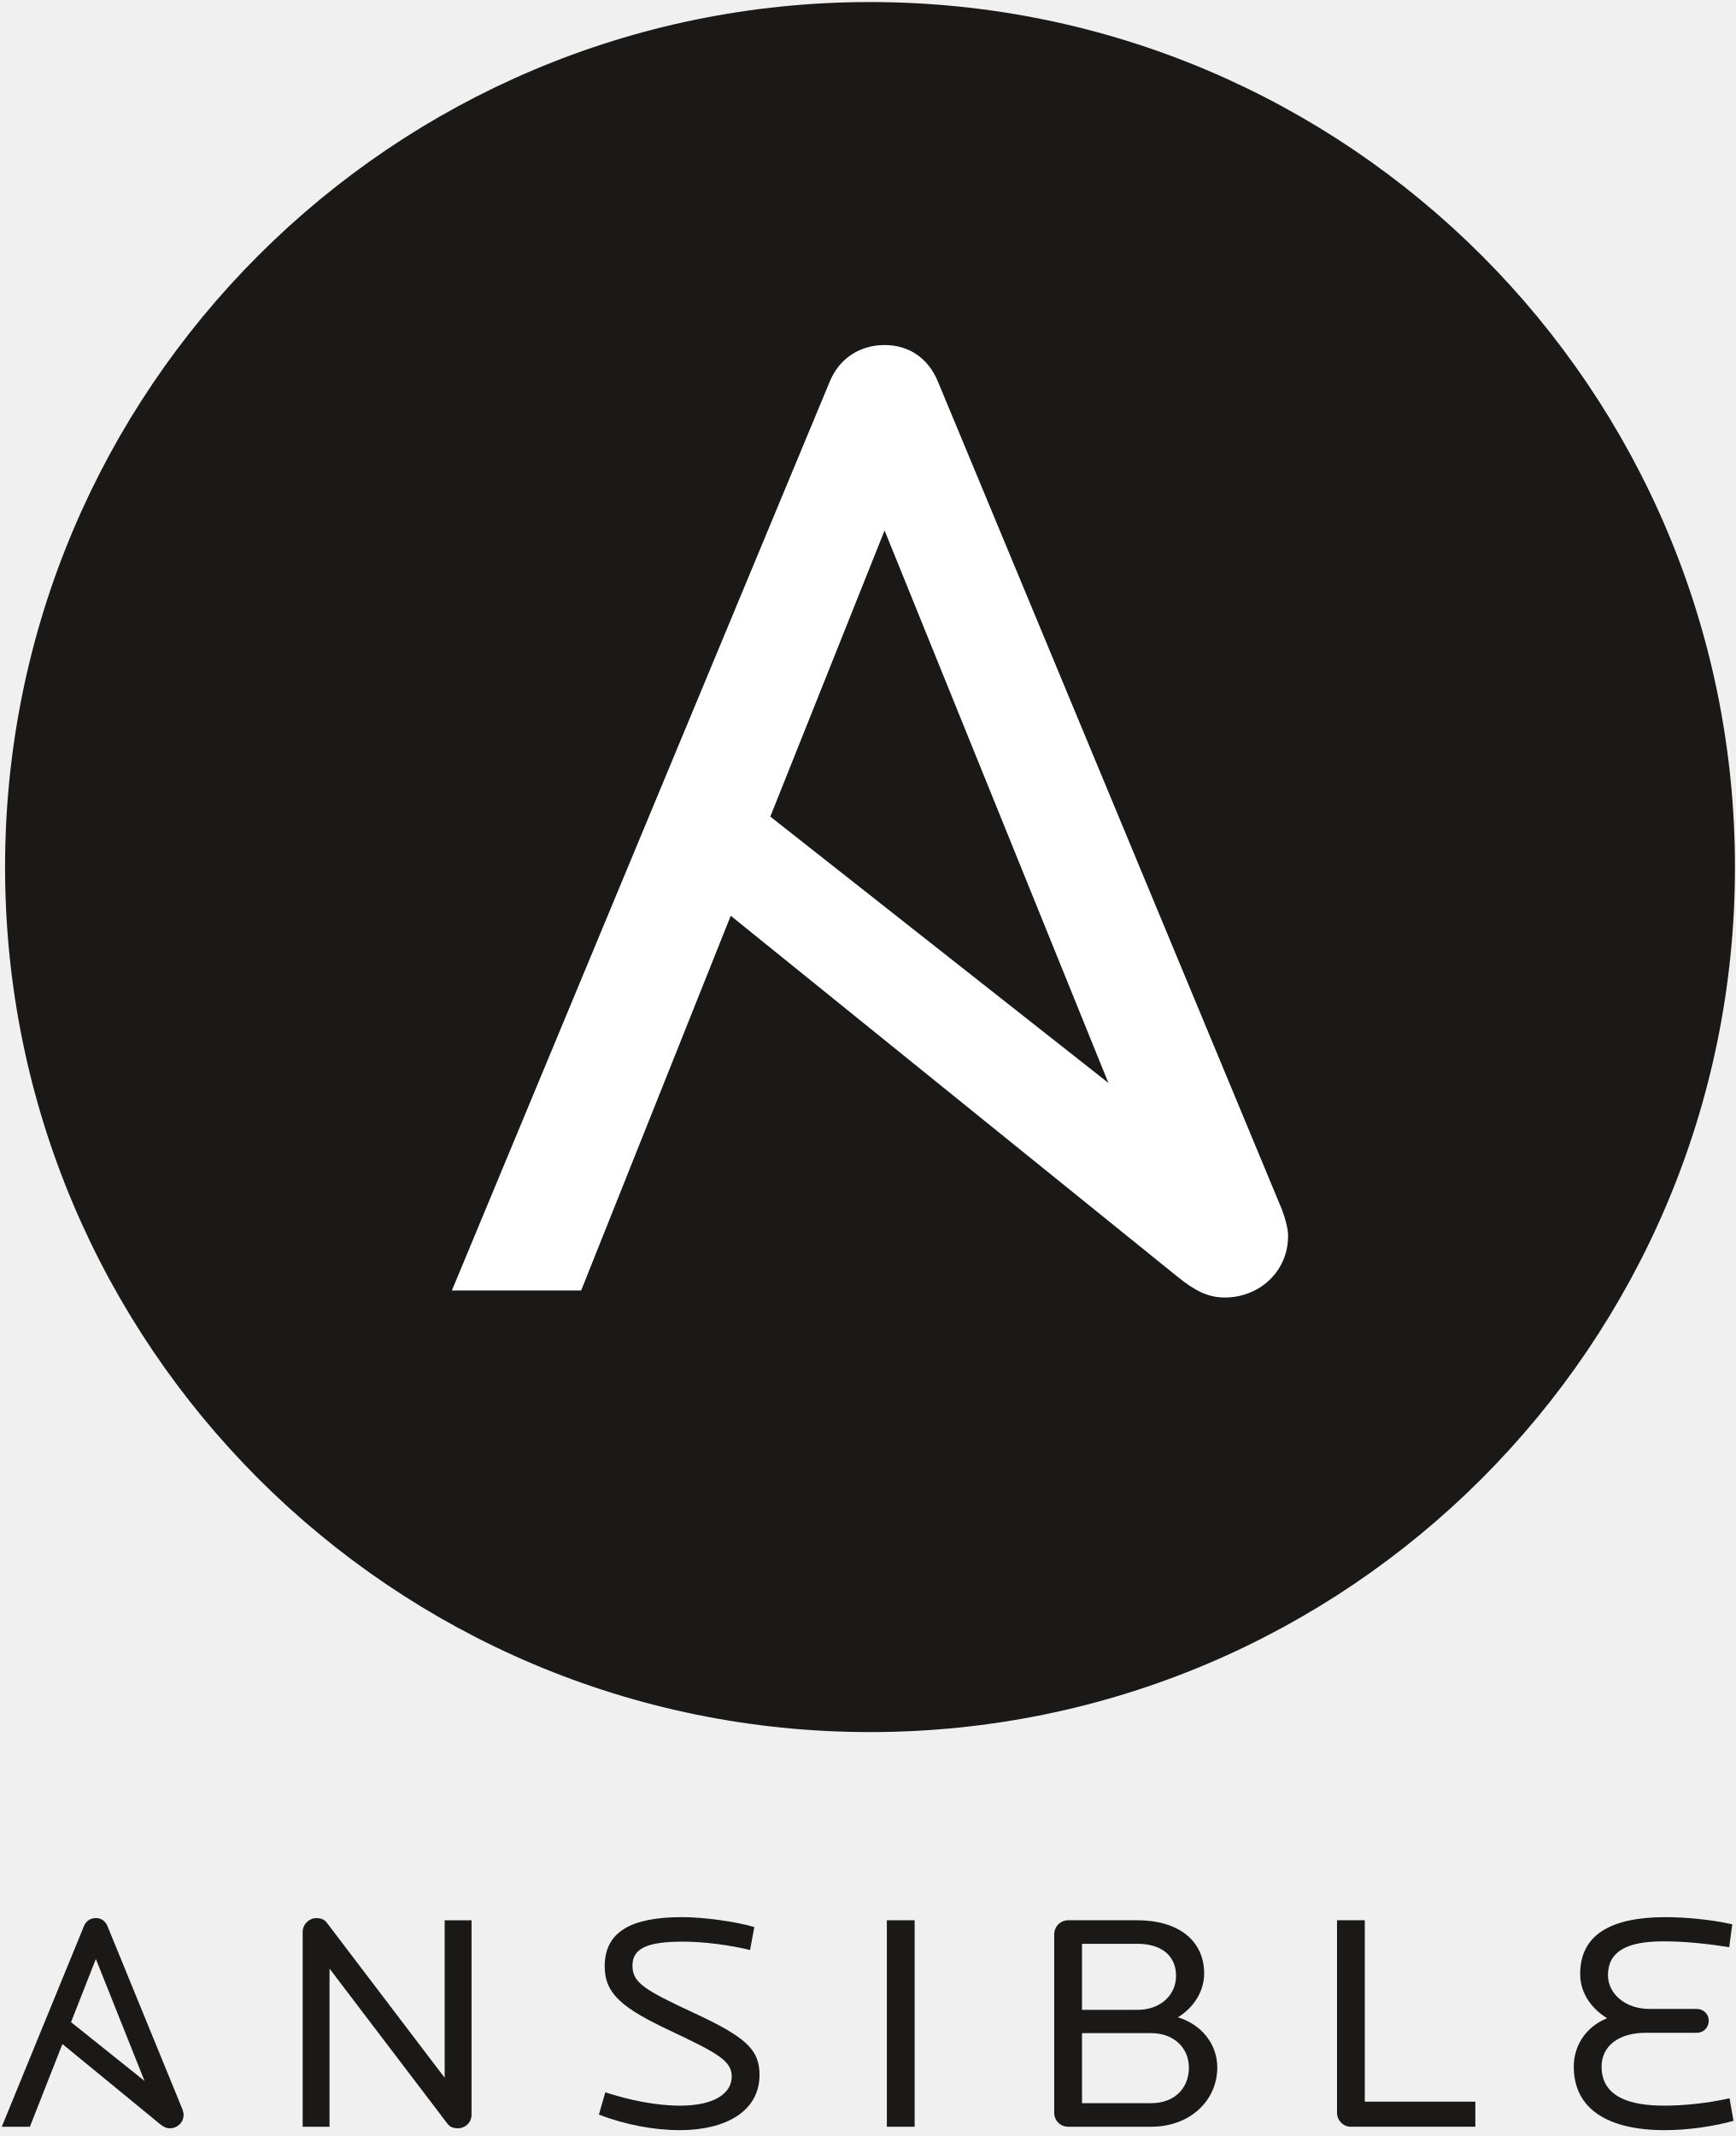
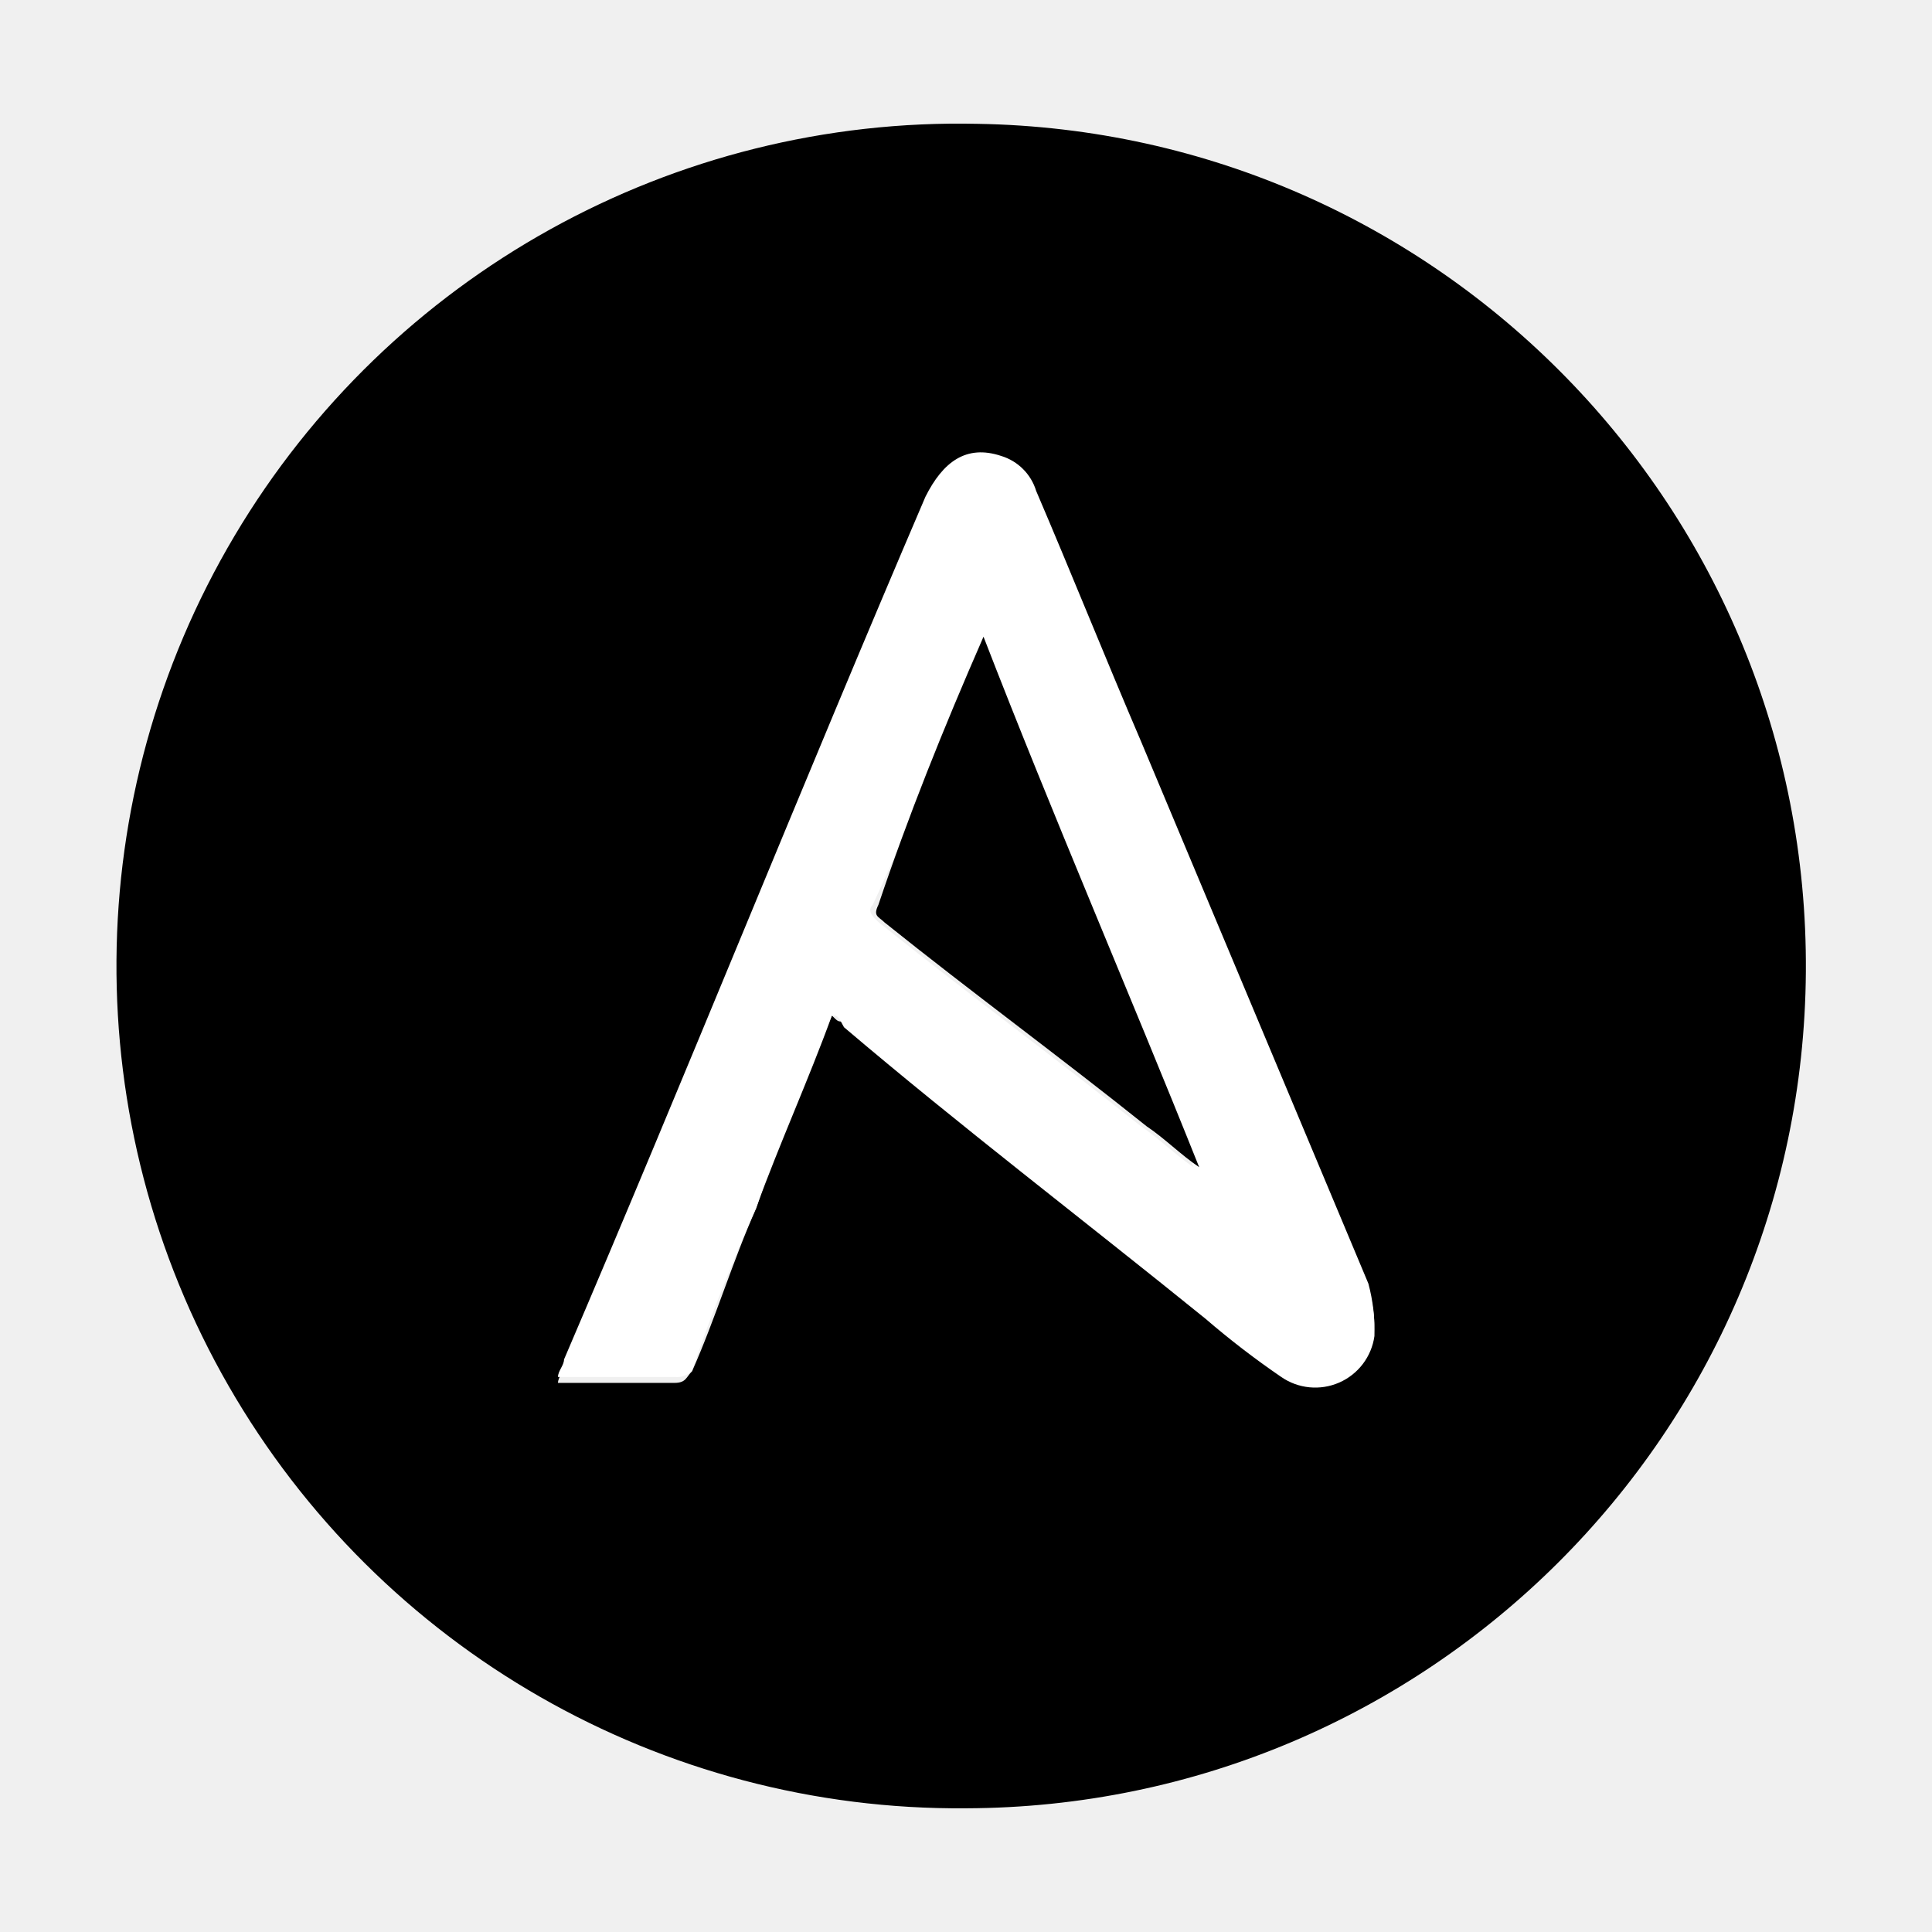
- <svg xmlns="http://www.w3.org/2000/svg" height="315" preserveAspectRatio="xMidYMid" viewBox="0 0 256 315" width="256">
-   <g fill="#1a1918" transform="translate(0 281.86)">
-     <path d="m67.517 32.004c-.542 0-1.126-.137-1.532-.686l-17.384-22.861v23.319h-3.964v-28.714c0-1.143.946-2.057 2.028-2.057.63 0 1.171.183 1.575.732l17.34 22.816v-23.228h3.964v28.668c0 1.189-.946 2.012-2.026 2.012" />
-     <path d="m100.306 32.278c-3.963 0-8.107-.823-11.98-2.286l.946-3.293c3.558 1.143 7.431 1.966 11.034 1.966 5 0 7.612-1.783 7.612-4.298 0-2.287-2.027-3.43-9.008-6.722-6.981-3.292-9.727-5.395-9.727-9.511 0-5.166 3.963-7.27 11.438-7.27 3.108 0 7.882.641 10.63 1.464l-.631 3.383c-3.018-.731-6.801-1.234-9.909-1.234-5.268 0-7.431 1.005-7.431 3.521 0 2.468 1.576 3.52 8.962 6.95 7.792 3.612 9.773 5.441 9.773 9.19 0 5.442-5.135 8.139-11.71 8.139" />
-     <path d="m130.798 1.324h4.098v30.451h-4.098z" />
-     <path d="m169.758 17.967h-10.18v10.334h10.18c3.467 0 5.584-2.195 5.584-5.259 0-2.881-2.207-5.075-5.584-5.075m-1.983-13.168h-8.197v9.739h8.197c3.288 0 5.675-2.104 5.675-5.03 0-2.881-2.072-4.71-5.675-4.71m2.027 26.977h-12.25c-1.172 0-2.072-.915-2.072-2.058v-26.336c0-1.098.901-2.058 2.072-2.058h10.133c6.215 0 9.908 3.063 9.908 7.864 0 2.606-1.531 5.029-3.874 6.447 3.469 1.052 5.81 3.932 5.81 7.407 0 4.847-4.007 8.733-9.727 8.733" />
-     <path d="m199.212 31.775c-1.124 0-2.025-.96-2.025-2.058v-28.394h4.098v26.748h16.304v3.703h-18.376z" />
-     <path d="m245.526 32.278c-8.377 0-13.421-3.109-13.421-9.373 0-2.972 1.667-5.807 4.91-7.133-2.612-1.646-3.963-3.978-3.963-6.538 0-5.669 4.37-8.368 12.566-8.368 2.748 0 6.62.321 9.864 1.053l-.451 3.383c-3.422-.549-6.621-.868-9.728-.868-5.315 0-8.152 1.462-8.152 4.983 0 2.789 2.613 4.984 6.081 4.984h7.025c.991 0 1.756.777 1.756 1.737 0 1.006-.765 1.783-1.756 1.783h-7.565c-3.965 0-6.485 1.966-6.485 4.984 0 4.435 4.098 5.761 9.232 5.761 2.793 0 6.574-.365 9.637-1.097l.587 3.337c-2.928.823-6.757 1.372-10.135 1.372" />
-     <path d="m14.138 7.035 7.178 17.984-10.841-8.669 3.663-9.315zm12.751 22.128-11.04-26.975c-.315-.777-.946-1.189-1.712-1.189s-1.441.412-1.756 1.189l-12.118 29.587h4.145l4.798-12.198 14.314 11.741c.576.472.991.686 1.532.686 1.08 0 2.026-.823 2.026-2.011 0-.193-.068-.5-.189-.83z" />
-   </g>
-   <path d="m255.879 127.868c0 70.455-57.11 127.565-127.566 127.565-70.45 0-127.566-57.11-127.566-127.565 0-70.45 57.116-127.566 127.566-127.566 70.456 0 127.566 57.116 127.566 127.566" fill="#1a1918" />
-   <path d="m130.46 78.229 33.012 81.476-49.864-39.278 16.852-42.198zm58.645 100.245-50.779-122.202c-1.45-3.524-4.348-5.389-7.866-5.389-3.524 0-6.634 1.865-8.083 5.389l-55.733 134.04h19.065l22.062-55.265 65.839 53.19c2.648 2.141 4.559 3.11 7.042 3.11 4.974 0 9.321-3.729 9.321-9.111 0-.876-.309-2.266-.869-3.761z" fill="#fff" />
+ <svg xmlns="http://www.w3.org/2000/svg" width="800px" height="800px" viewBox="0 0 32 32">
+   <path d="M16,29.951a13.952,13.952,0,1,1,.193-27.9A13.951,13.951,0,0,1,16,29.951Zm-2.221-13.13c.1.1.1.1.193.1C16,18.559,18.027,20.1,19.958,21.745a10.928,10.928,0,0,0,1.255.965.99.99,0,0,0,1.545-.676,1.643,1.643,0,0,0-.1-.676L18.9,12.38c-.579-1.352-1.159-2.8-1.738-4.151a.87.87,0,0,0-.579-.579c-.579-.193-.965.1-1.255.676-2.027,4.731-3.958,9.558-5.986,14.289,0,.1-.1.193-.1.29h1.931c.193,0,.193-.1.29-.193.386-.869.676-1.834,1.062-2.7A31.234,31.234,0,0,1,13.779,16.821Z" />
+   <path d="M13.779,16.821c-.386,1.062-.869,2.124-1.255,3.186-.386.869-.772,1.834-1.062,2.7a.355.355,0,0,1-.29.1H9.242c0-.1.1-.193.1-.29,2.027-4.731,3.958-9.558,5.986-14.289.29-.579.676-.869,1.255-.676a.87.87,0,0,1,.579.579c.579,1.352,1.159,2.8,1.738,4.151l3.765,8.979a2.978,2.978,0,0,1,.1.869.99.99,0,0,1-1.545.676,14.191,14.191,0,0,1-1.255-.965c-2.027-1.641-4.055-3.186-5.986-4.827C13.876,16.821,13.876,16.821,13.779,16.821Zm2.51-6.275c-.579,1.545-1.159,2.993-1.834,4.441-.1.1,0,.193.1.29C16,16.435,17.448,17.5,18.9,18.656c.29.193.579.483.869.676h0C18.607,16.435,17.448,13.539,16.29,10.546Z" style="fill:#fff" />
+   <path d="M16.29,10.546c1.159,2.993,2.414,5.889,3.572,8.786h0c-.29-.193-.579-.483-.869-.676-1.448-1.159-2.9-2.221-4.344-3.379-.1-.1-.193-.1-.1-.29C15.035,13.539,15.614,12.091,16.29,10.546Z" />
</svg>
